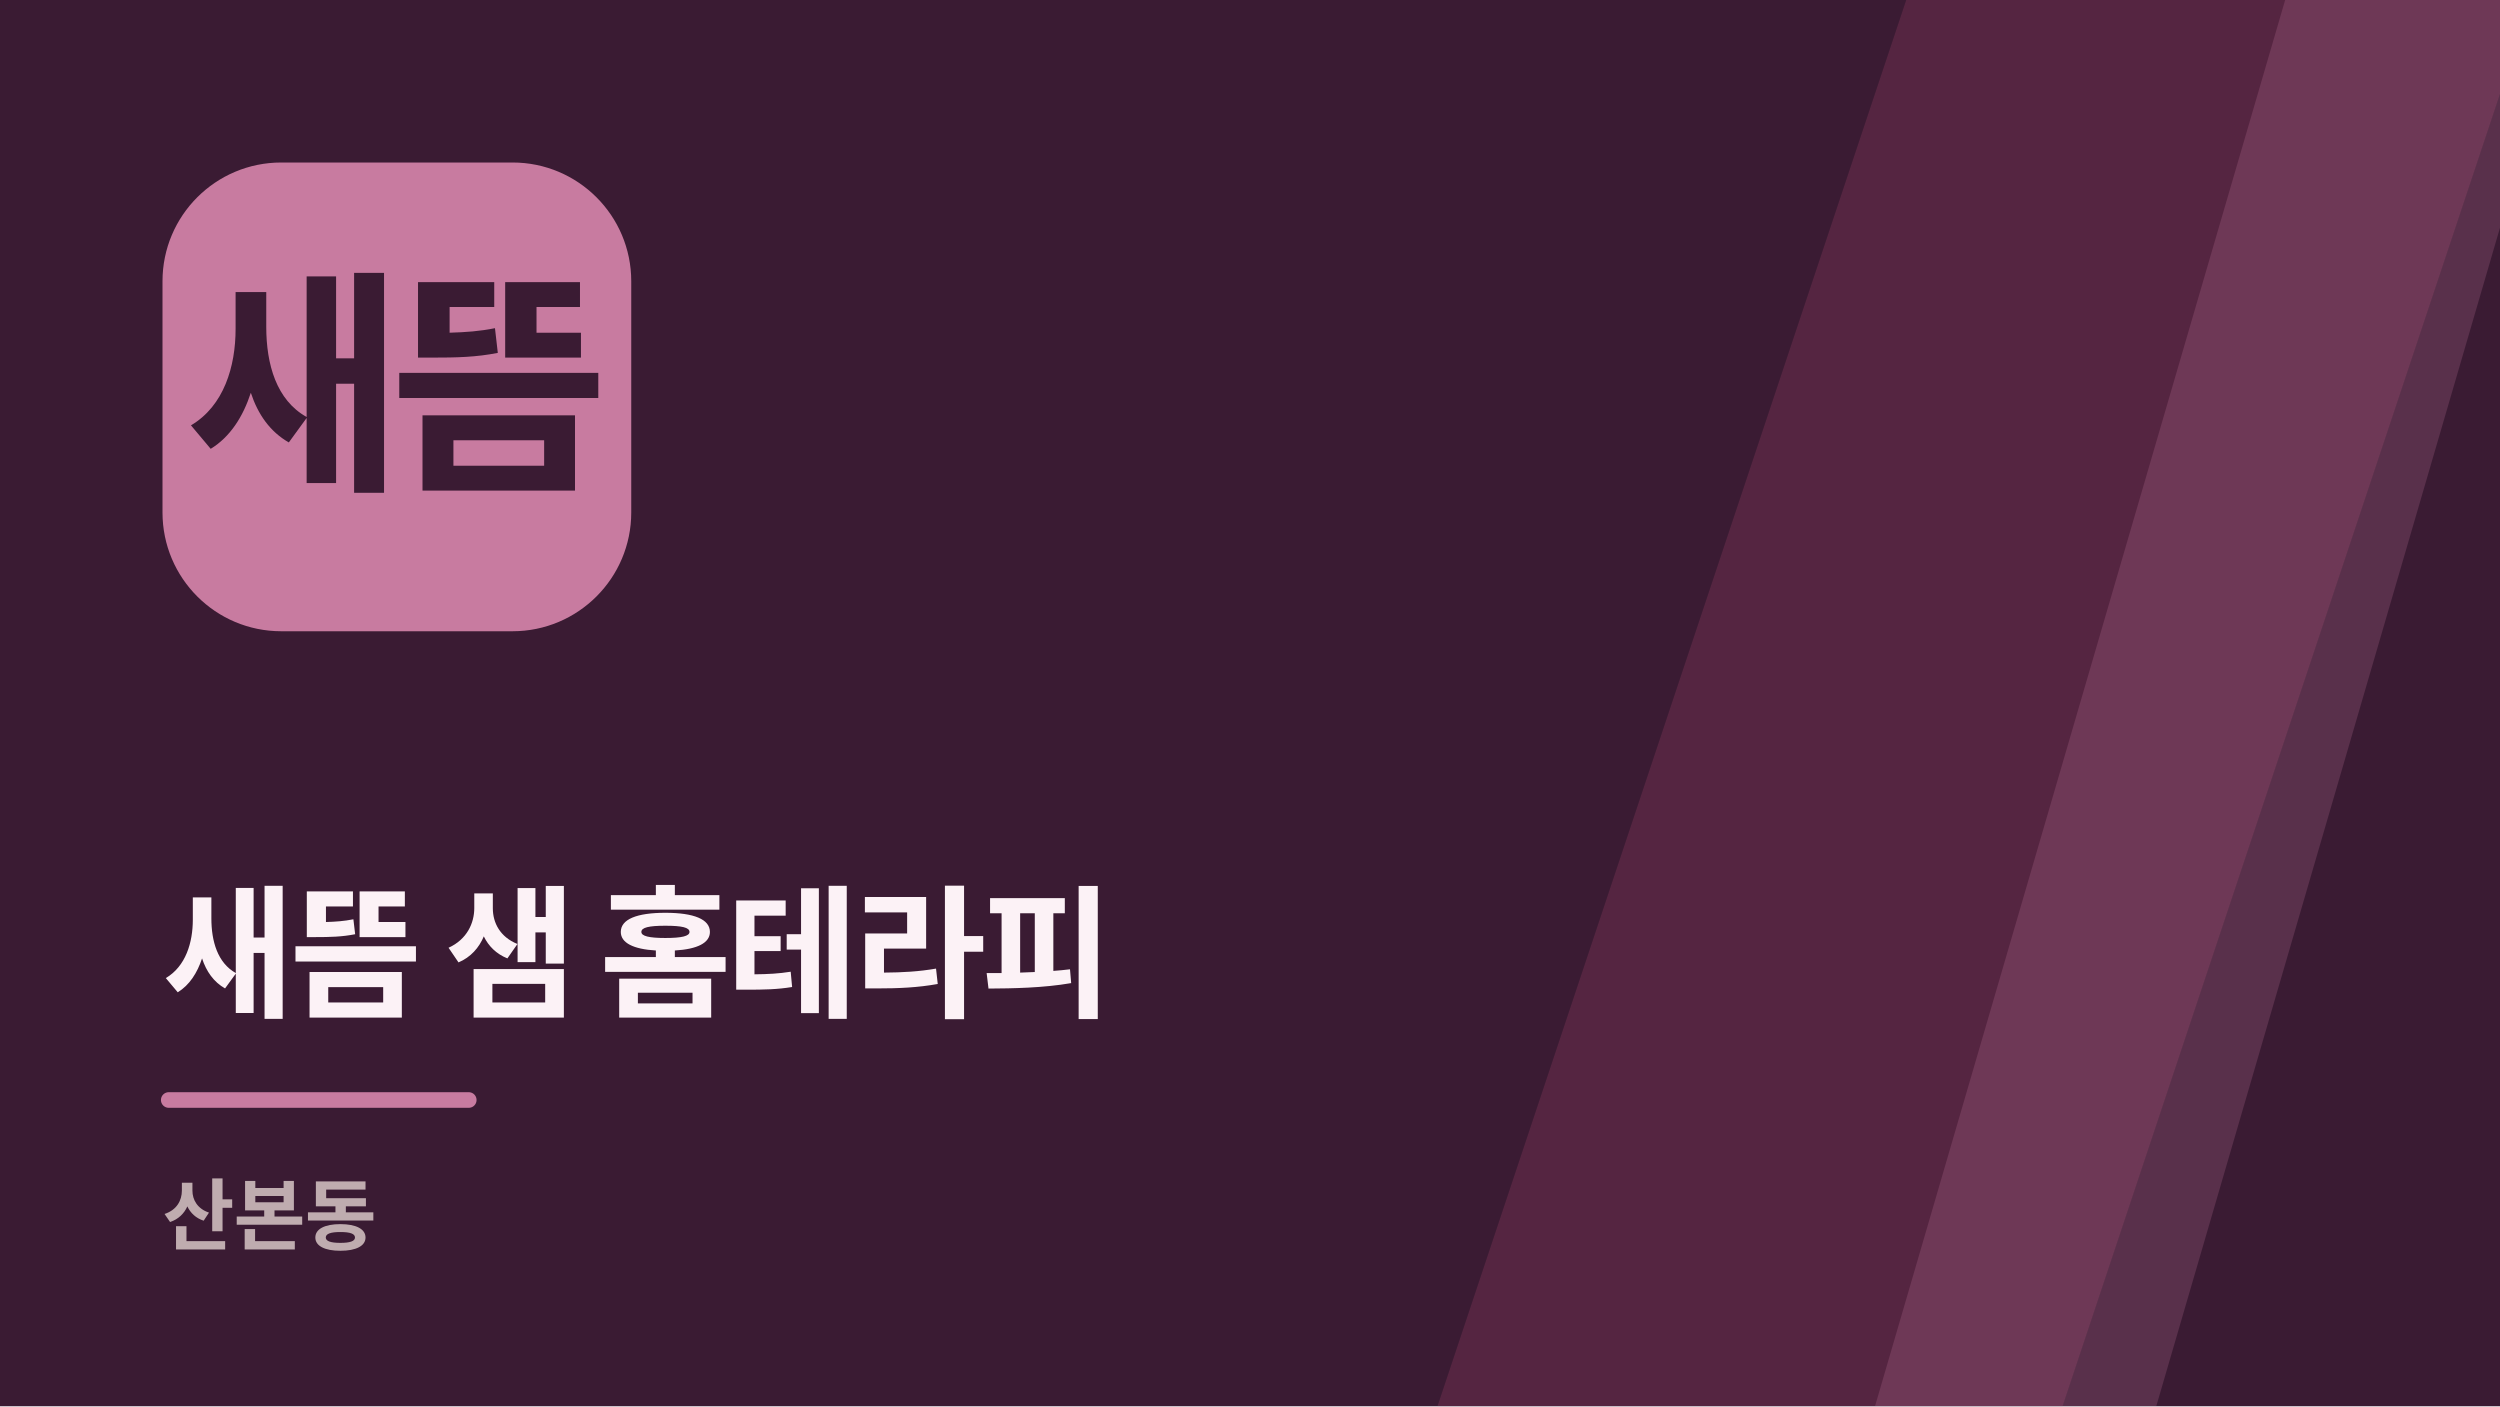
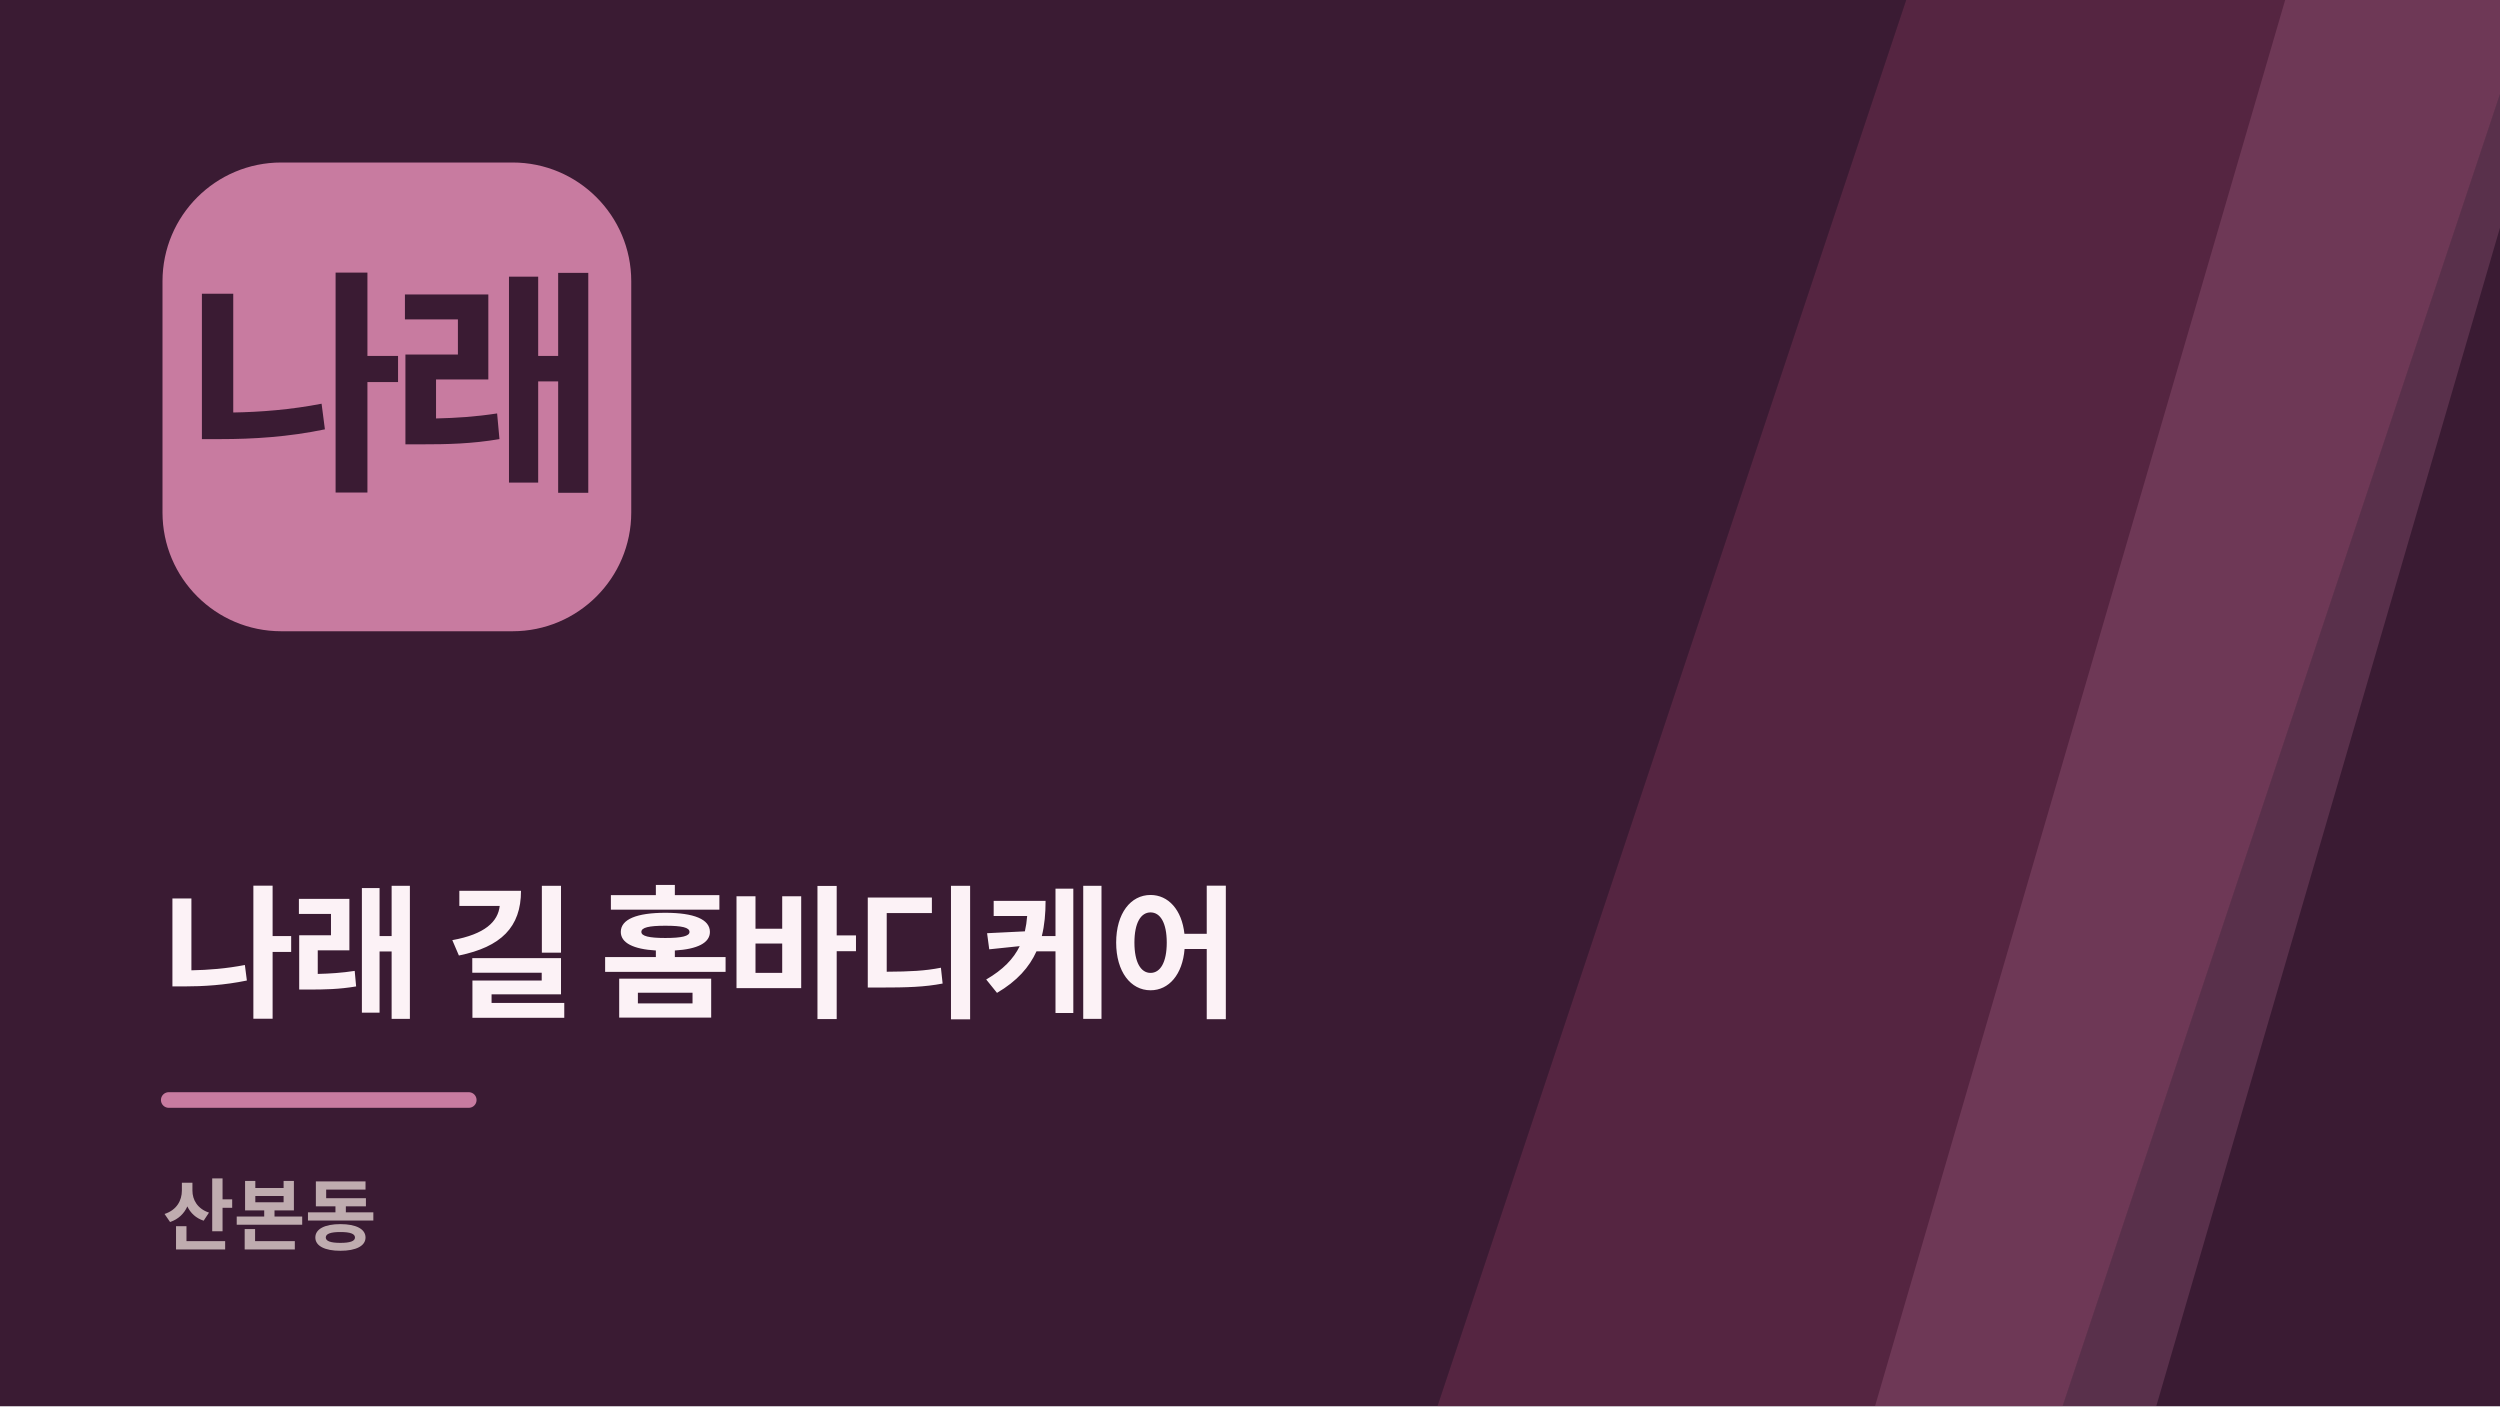
- <svg xmlns="http://www.w3.org/2000/svg" viewBox="0 0 800 450" role="img" preserveAspectRatio="xMidYMid slice" aria-label="새뜸 샘 홈테라피 홈타이 · 홈케어 이미지">
+ <svg xmlns="http://www.w3.org/2000/svg" viewBox="0 0 800 450" role="img" preserveAspectRatio="xMidYMid slice" aria-label="나래 길 홈바디케어 홈타이 · 홈케어 이미지">
  <defs>
    <pattern id="sd05159ef" width="22" height="22" patternUnits="userSpaceOnUse">
      <circle cx="3" cy="3" r="2.3" fill="#F3E3DF" opacity=".34" />
    </pattern>
    <style> .k-ss-m{font-family:'Pretendard Variable',Pretendard,-apple-system,'Apple SD Gothic Neo','Noto Sans KR',sans-serif;font-weight:900;letter-spacing:-.06em} .k-ss-n{font-family:'Pretendard Variable',Pretendard,-apple-system,'Apple SD Gothic Neo','Noto Sans KR',sans-serif;font-weight:850;letter-spacing:-.035em} .k-ss-s{font-family:'Pretendard Variable',Pretendard,-apple-system,'Apple SD Gothic Neo','Noto Sans KR',sans-serif;font-weight:650;letter-spacing:-.01em} </style>
  </defs>
  <rect width="800" height="450" fill="#3A1B33" />
  <path d="M620 -30 L820 -30 L660 450 L460 450Z" fill="#70304F" opacity=".5" />
  <path d="M740 -30 L830 -30 L690 450 L600 450Z" fill="#C87BA0" opacity=".22" />
  <rect x="52" y="52" width="150" height="150" rx="38" fill="#C87BA0" />
-   <text class="k-ss-m" x="127" y="151" text-anchor="middle" font-size="76" fill="#3A1B33">새뜸</text>
-   <text class="k-ss-n" x="52" y="322" font-size="46" fill="#FCF2F6">새뜸 샘 홈테라피</text>
+   <text class="k-ss-m" x="127" y="151" text-anchor="middle" font-size="76" fill="#3A1B33">나래</text>
+   <text class="k-ss-n" x="52" y="322" font-size="46" fill="#FCF2F6">나래 길 홈바디케어</text>
  <line x1="54" y1="352" x2="150" y2="352" stroke="#C87BA0" stroke-width="5" stroke-linecap="round" />
  <text class="k-ss-s" x="52" y="398" font-size="25" fill="#F3E3DF" fill-opacity=".72">산본동</text>
</svg>
